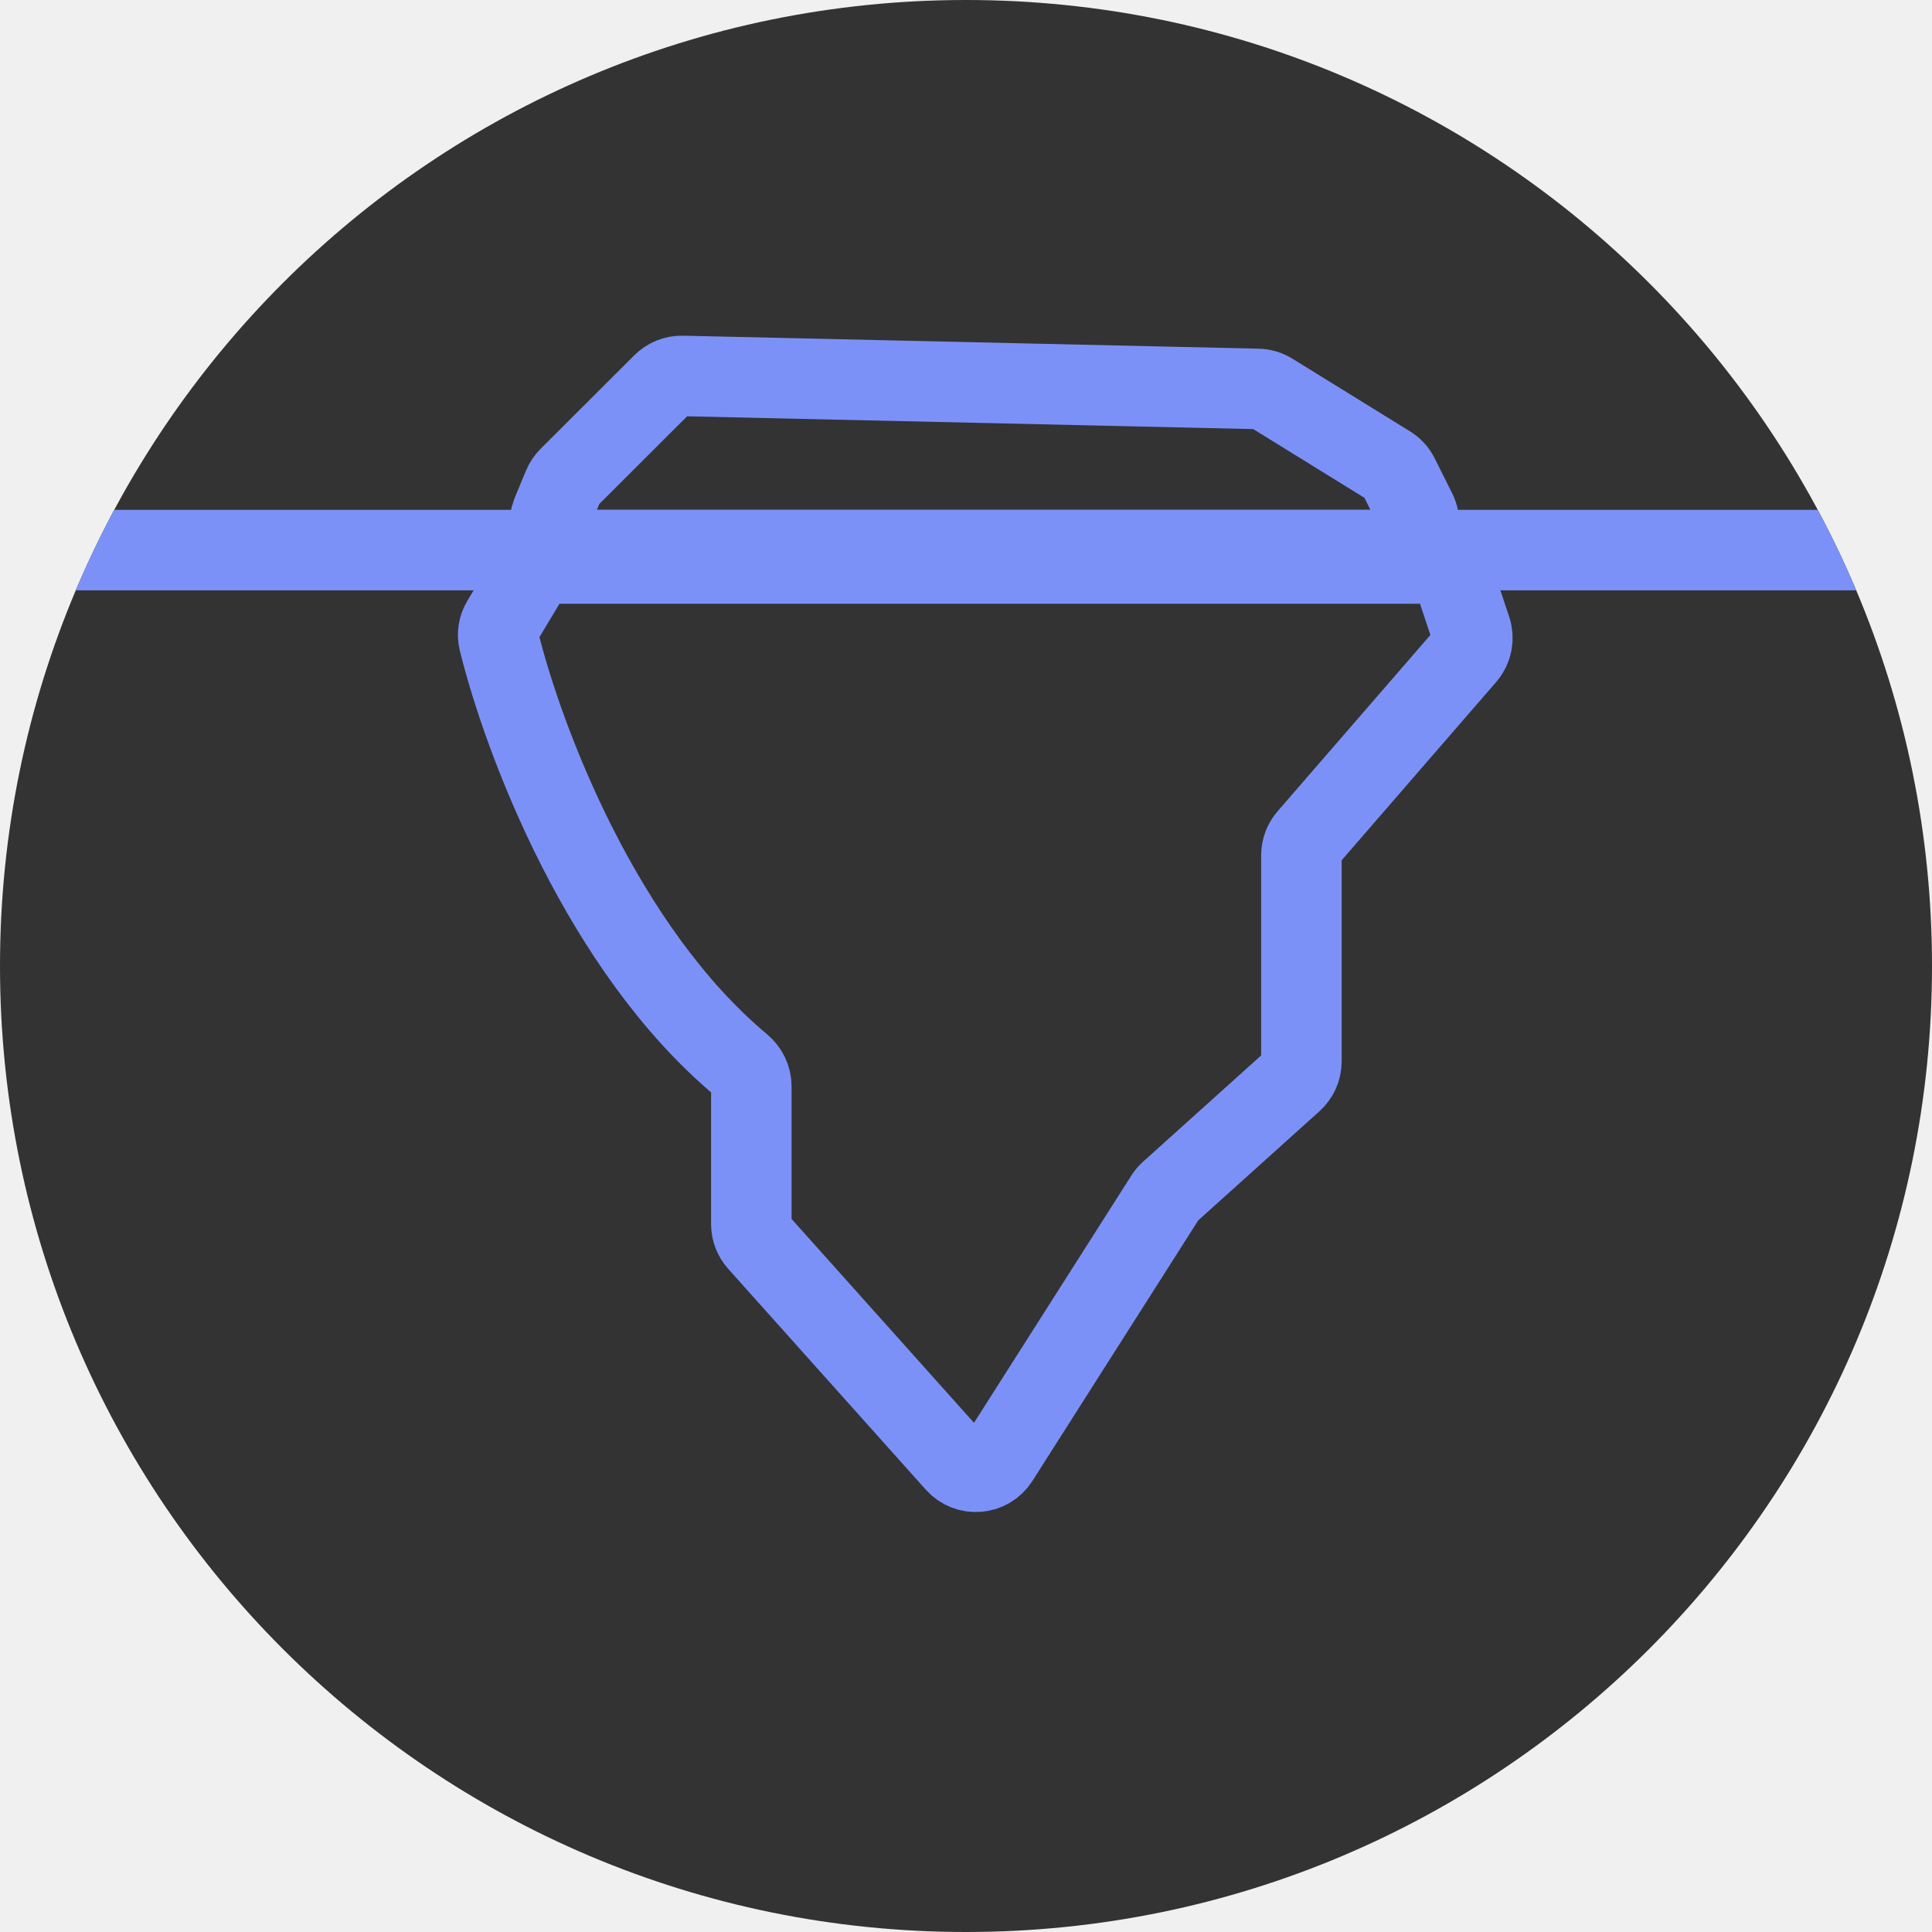
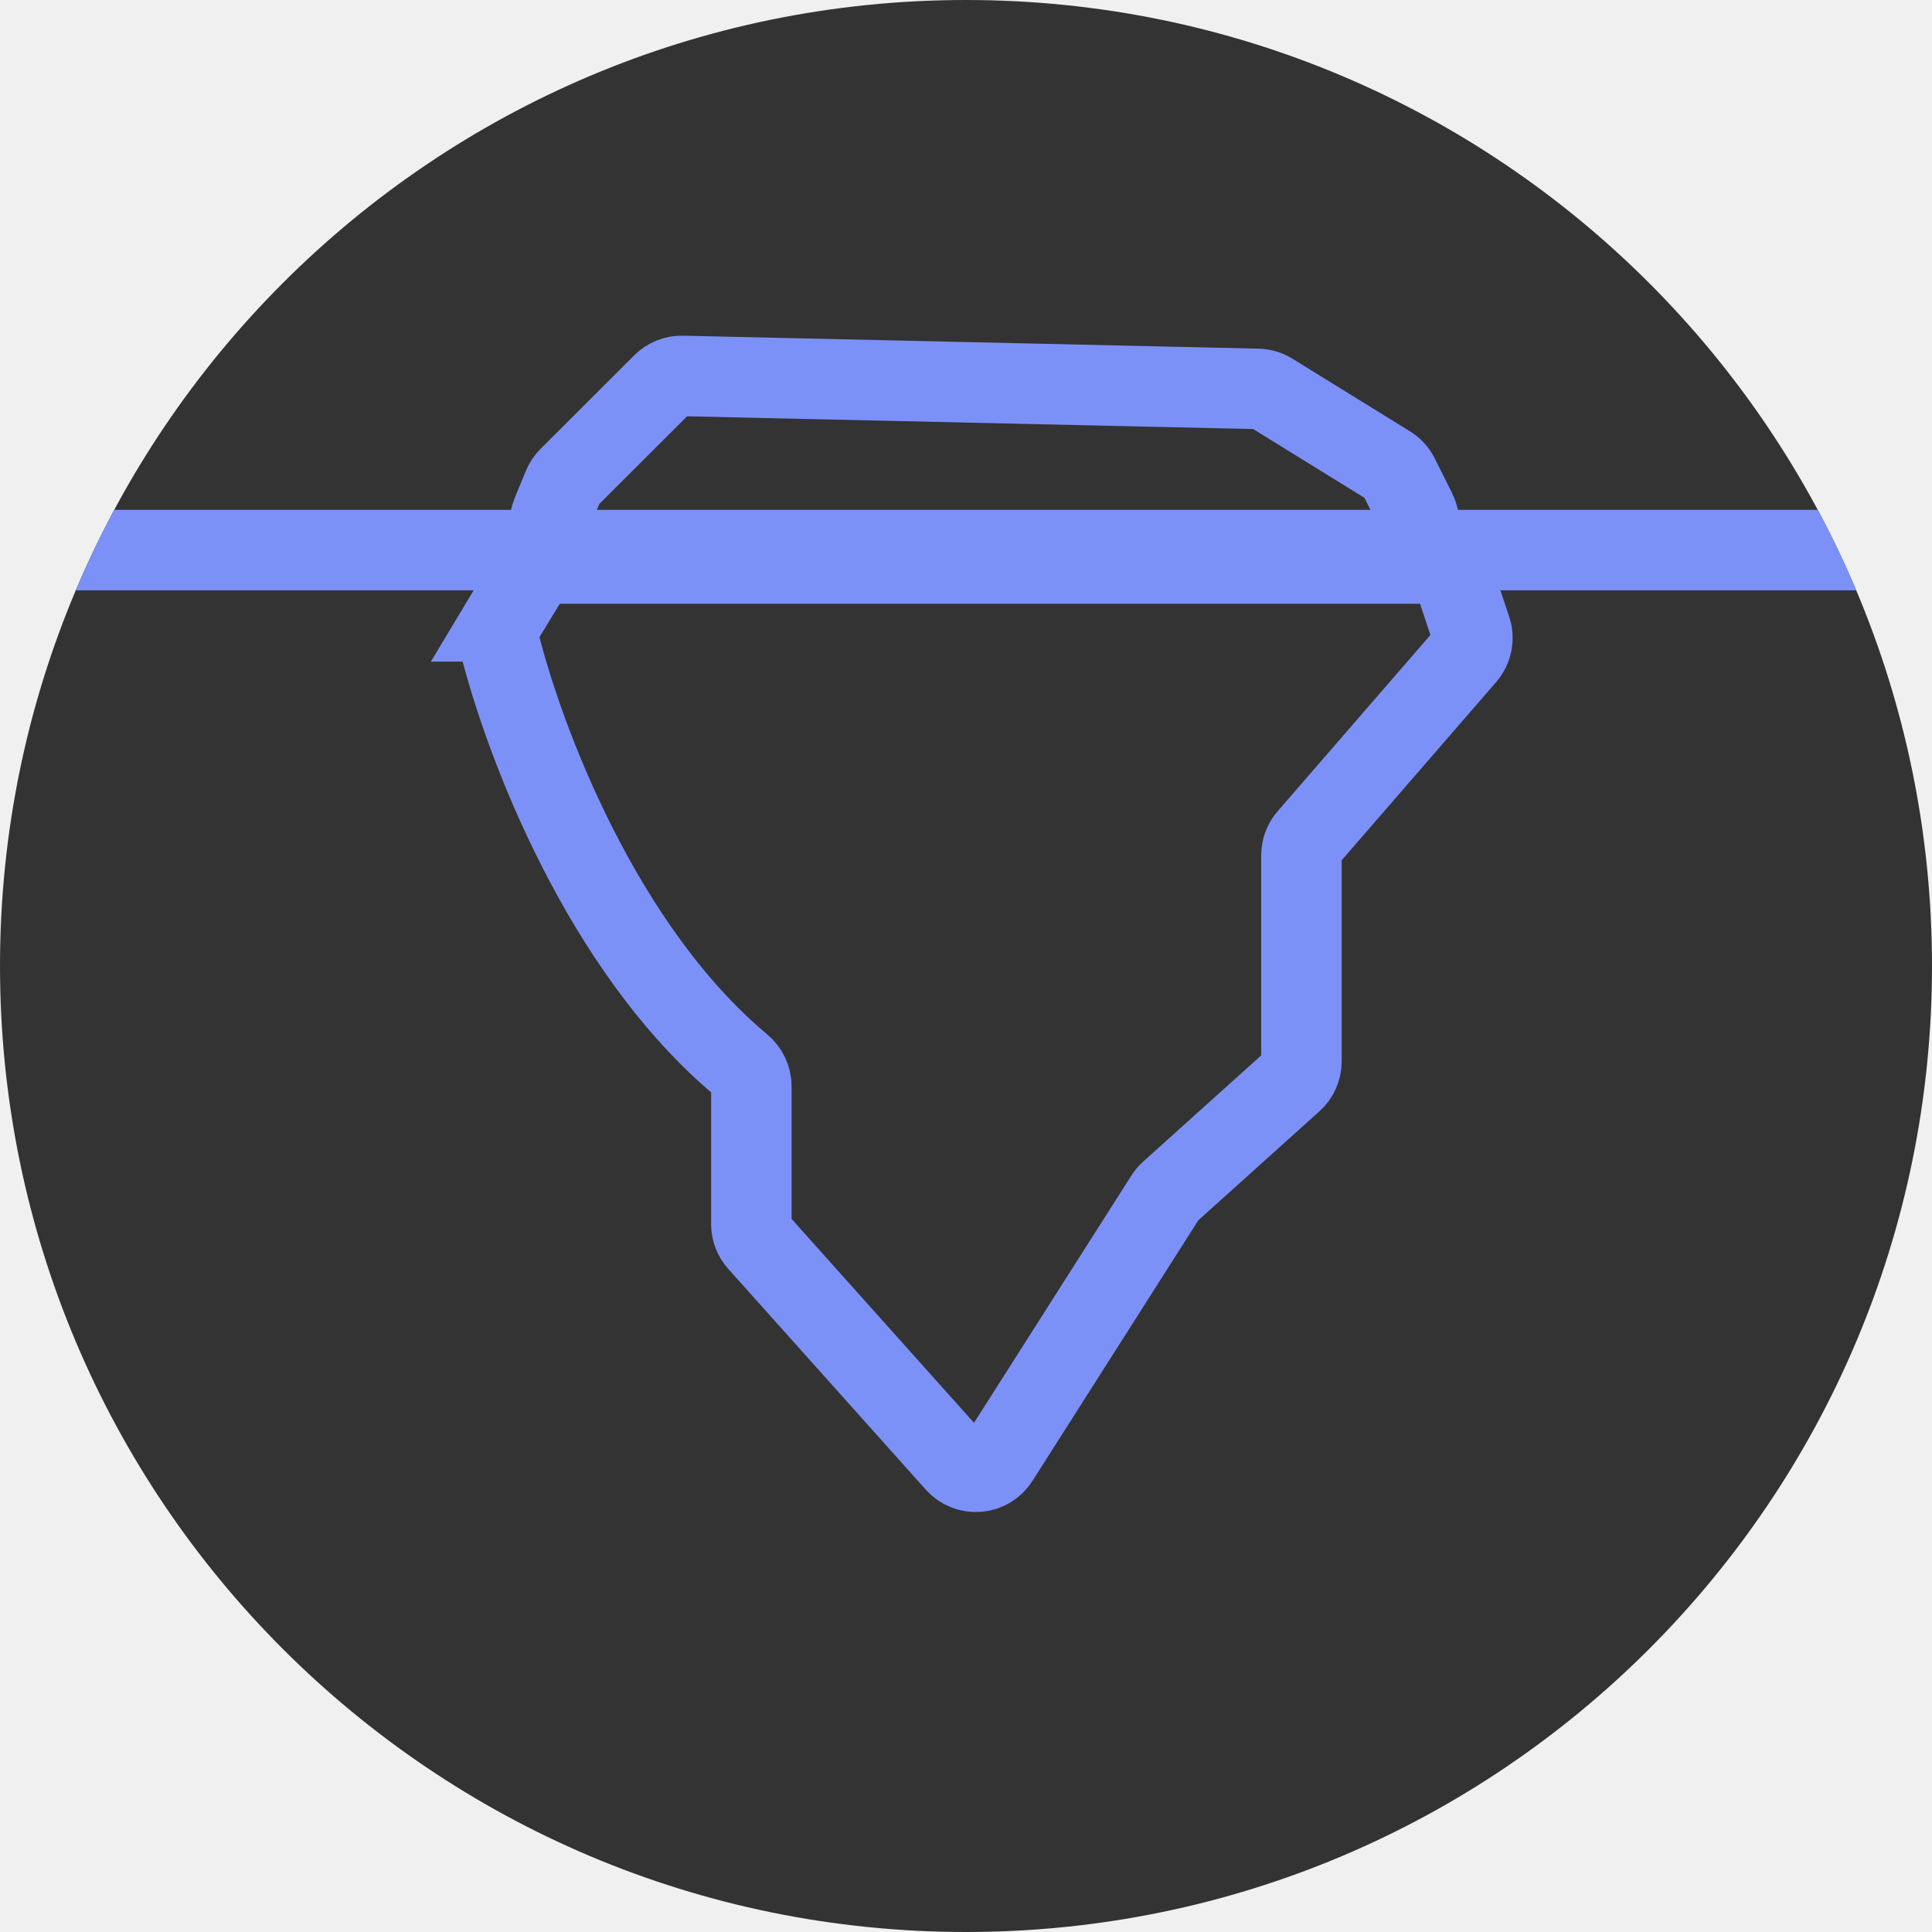
- <svg xmlns="http://www.w3.org/2000/svg" width="72" height="72" viewBox="0 0 72 72" fill="none">
-   <g clip-path="url(#clip0_1_1023)">
-     <rect width="72" height="72" rx="36" fill="#333333" />
-     <line x1="-4" y1="20.5" x2="75" y2="20.5" stroke="#7C91F8" stroke-width="3" />
-     <path d="M18.707 23.156L19.709 21.485C19.889 21.184 20.215 21 20.566 21H53.279C53.71 21 54.092 21.275 54.228 21.684L54.82 23.459C54.931 23.794 54.858 24.164 54.627 24.431L48.744 31.218C48.587 31.4 48.5 31.632 48.5 31.873V39.555C48.5 39.838 48.38 40.108 48.169 40.298L43.601 44.409C43.534 44.469 43.475 44.539 43.427 44.615L37.209 54.386C36.853 54.945 36.062 55.01 35.62 54.516L28.255 46.285C28.091 46.101 28 45.864 28 45.618V40.486C28 40.179 27.858 39.891 27.623 39.694C22.448 35.375 19.522 27.644 18.593 23.89C18.531 23.64 18.574 23.377 18.707 23.156Z" stroke="#7C91F8" stroke-width="3" />
-     <path d="M20.988 18.113L20.572 19.117C20.3 19.776 20.784 20.5 21.496 20.5H51.882C52.625 20.5 53.109 19.718 52.776 19.053L52.127 17.754C52.044 17.588 51.916 17.448 51.758 17.351L47.376 14.643C47.225 14.549 47.051 14.498 46.873 14.494L25.427 14.01C25.154 14.004 24.891 14.109 24.698 14.302L21.206 17.788C21.113 17.881 21.039 17.991 20.988 18.113Z" stroke="#7C91F8" stroke-width="3" />
+ <svg xmlns="http://www.w3.org/2000/svg" width="72" height="72" fill="none" viewBox="0 0 72 72">
+   <g clip-path="url(#a)">
+     <rect width="72" height="72" fill="#333" rx="36" />
+     <path stroke="#7c91f8" stroke-width="3" d="M-4 20.5h79M18.707 23.156l1.002-1.67a1 1 0 0 1 .857-.486H53.28a1 1 0 0 1 .949.684l.592 1.775a1 1 0 0 1-.193.972l-5.883 6.787a1 1 0 0 0-.244.655v7.682a1 1 0 0 1-.331.743l-4.568 4.11q-.101.092-.174.207l-6.218 9.771a1 1 0 0 1-1.59.13l-7.364-8.231a1 1 0 0 1-.255-.667v-5.132c0-.307-.142-.595-.377-.792-5.175-4.319-8.1-12.05-9.03-15.804a.97.97 0 0 1 .114-.734ZM20.988 18.113l-.416 1.005a1 1 0 0 0 .924 1.382h30.386a1 1 0 0 0 .894-1.447l-.649-1.299a1 1 0 0 0-.369-.403l-4.382-2.708a1 1 0 0 0-.503-.15l-21.446-.483a1 1 0 0 0-.73.292l-3.491 3.486a1 1 0 0 0-.218.325Z" />
  </g>
  <defs>
-     <clipPath id="clip0_1_1023">
-       <rect width="72" height="72" rx="36" fill="white" />
+     <clipPath id="a">
+       <rect width="72" height="72" fill="#fff" rx="36" />
    </clipPath>
  </defs>
</svg>
